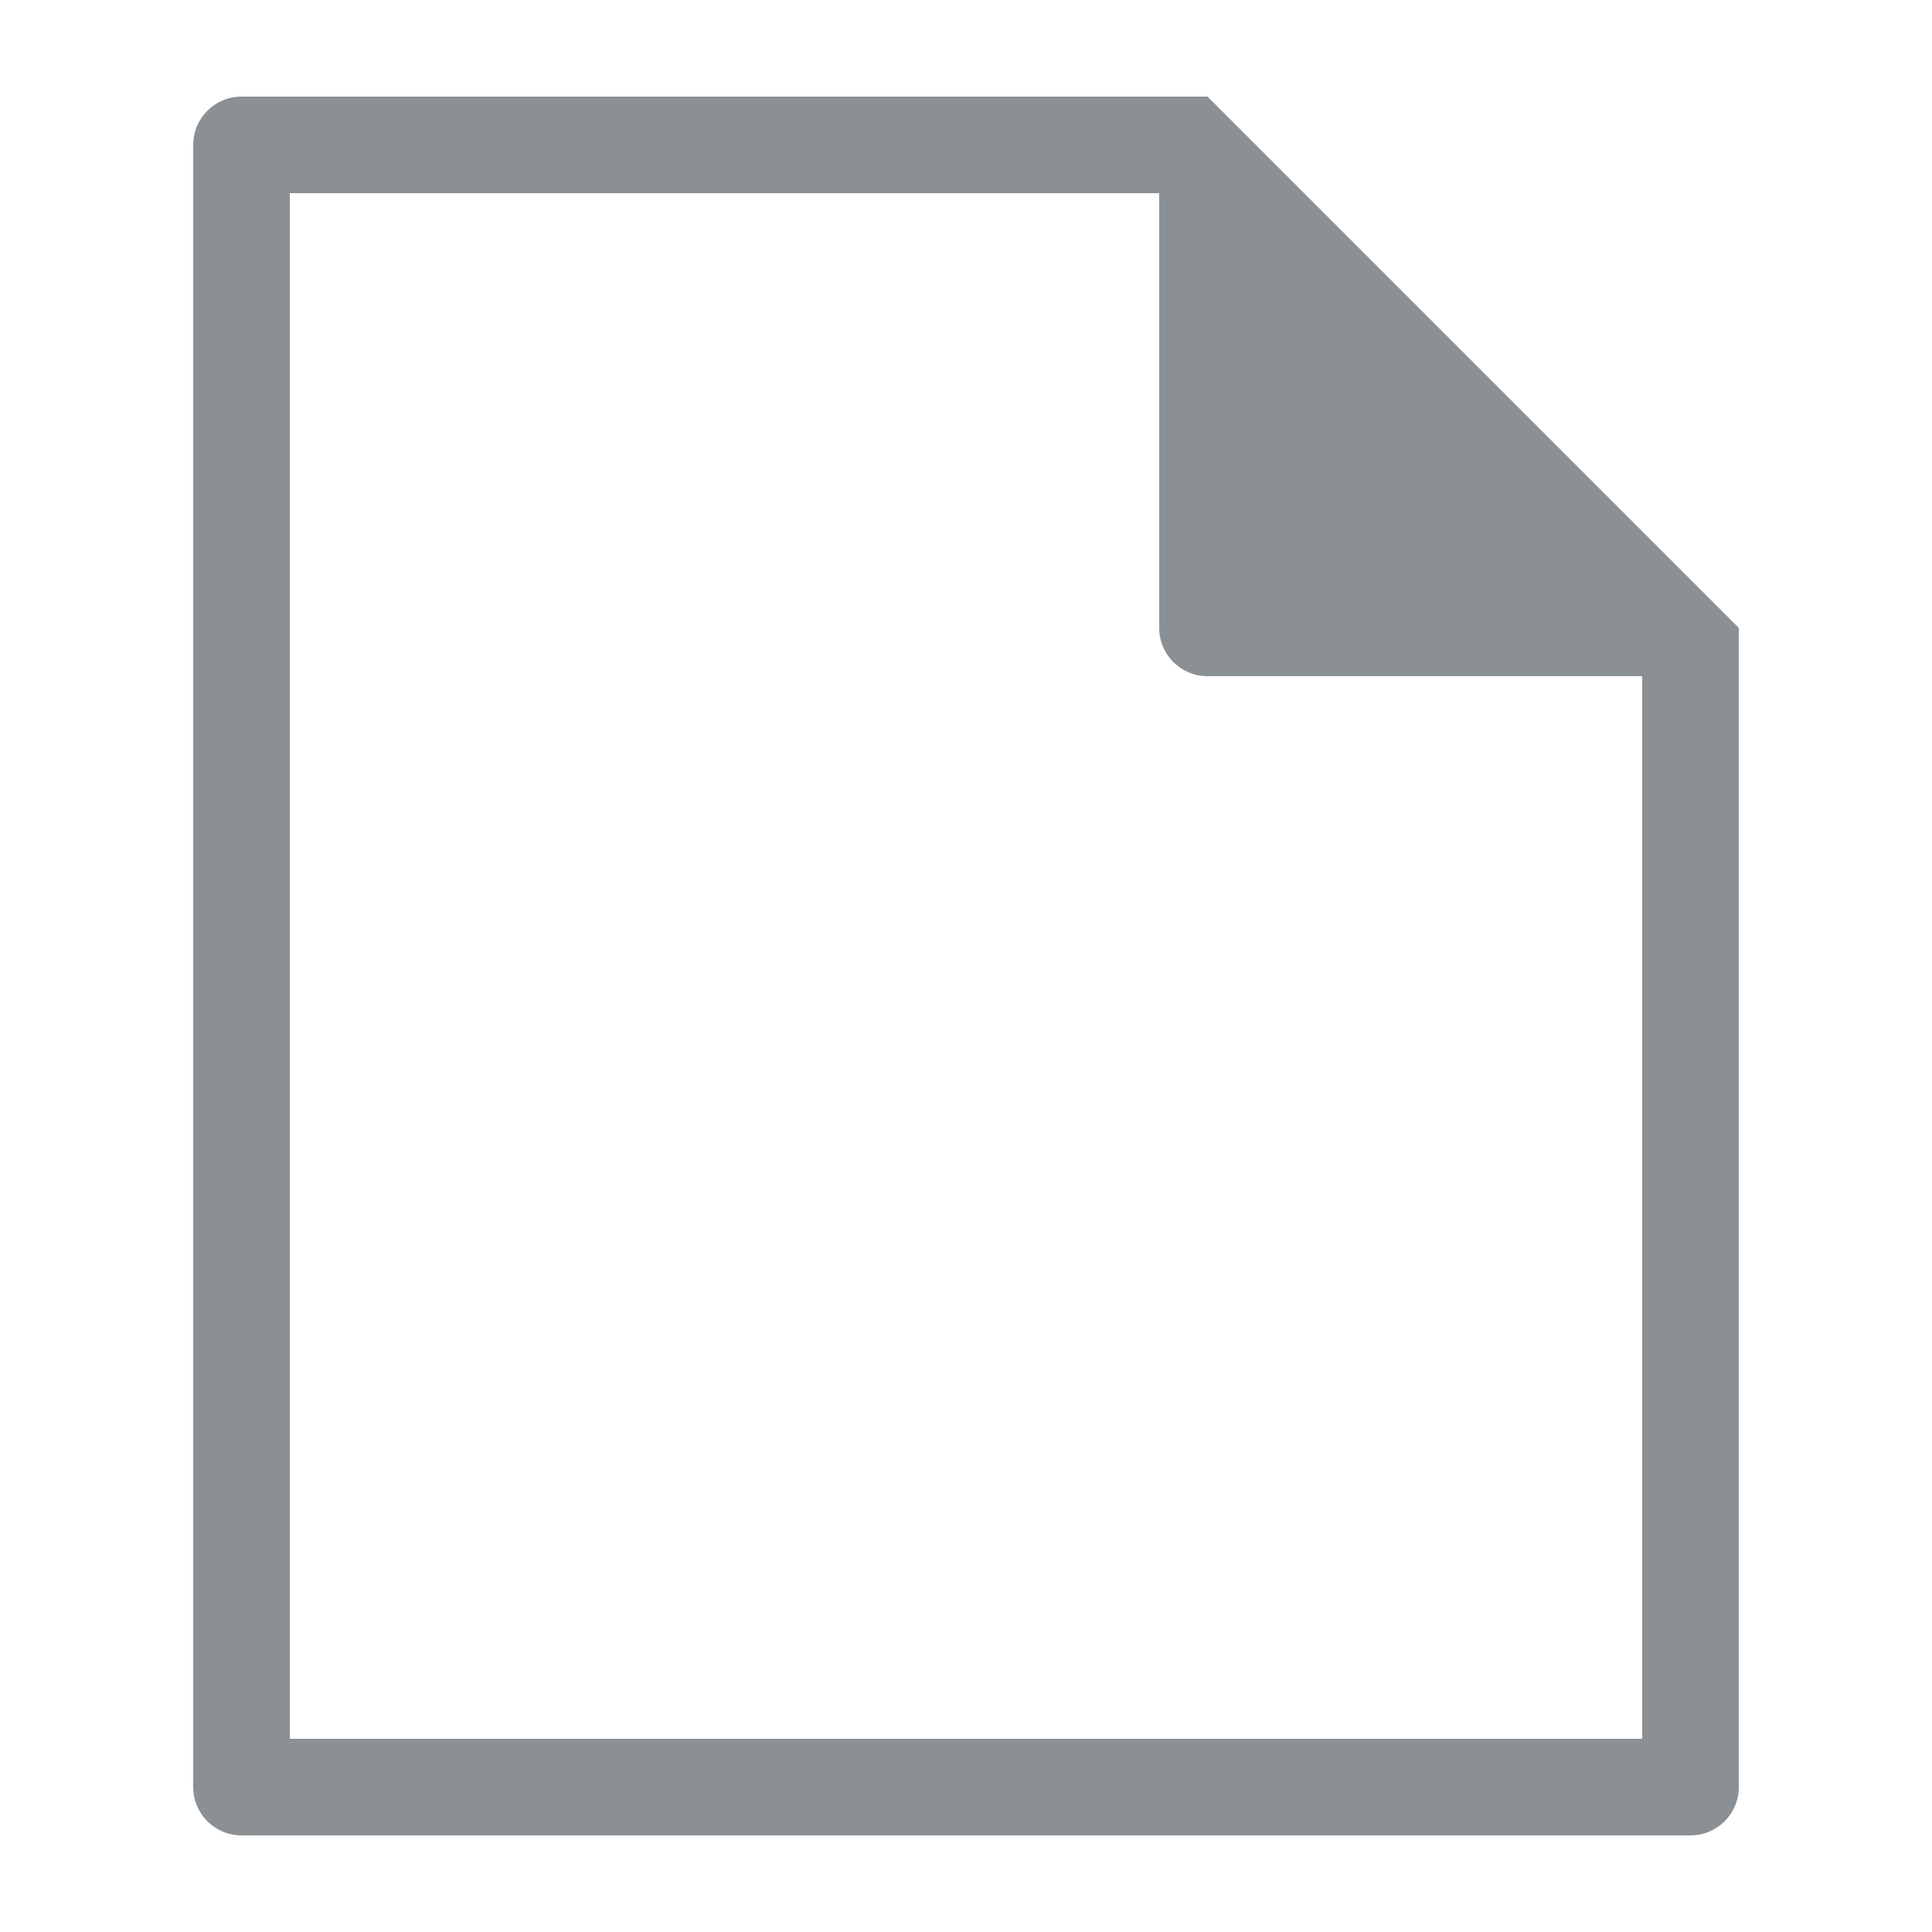
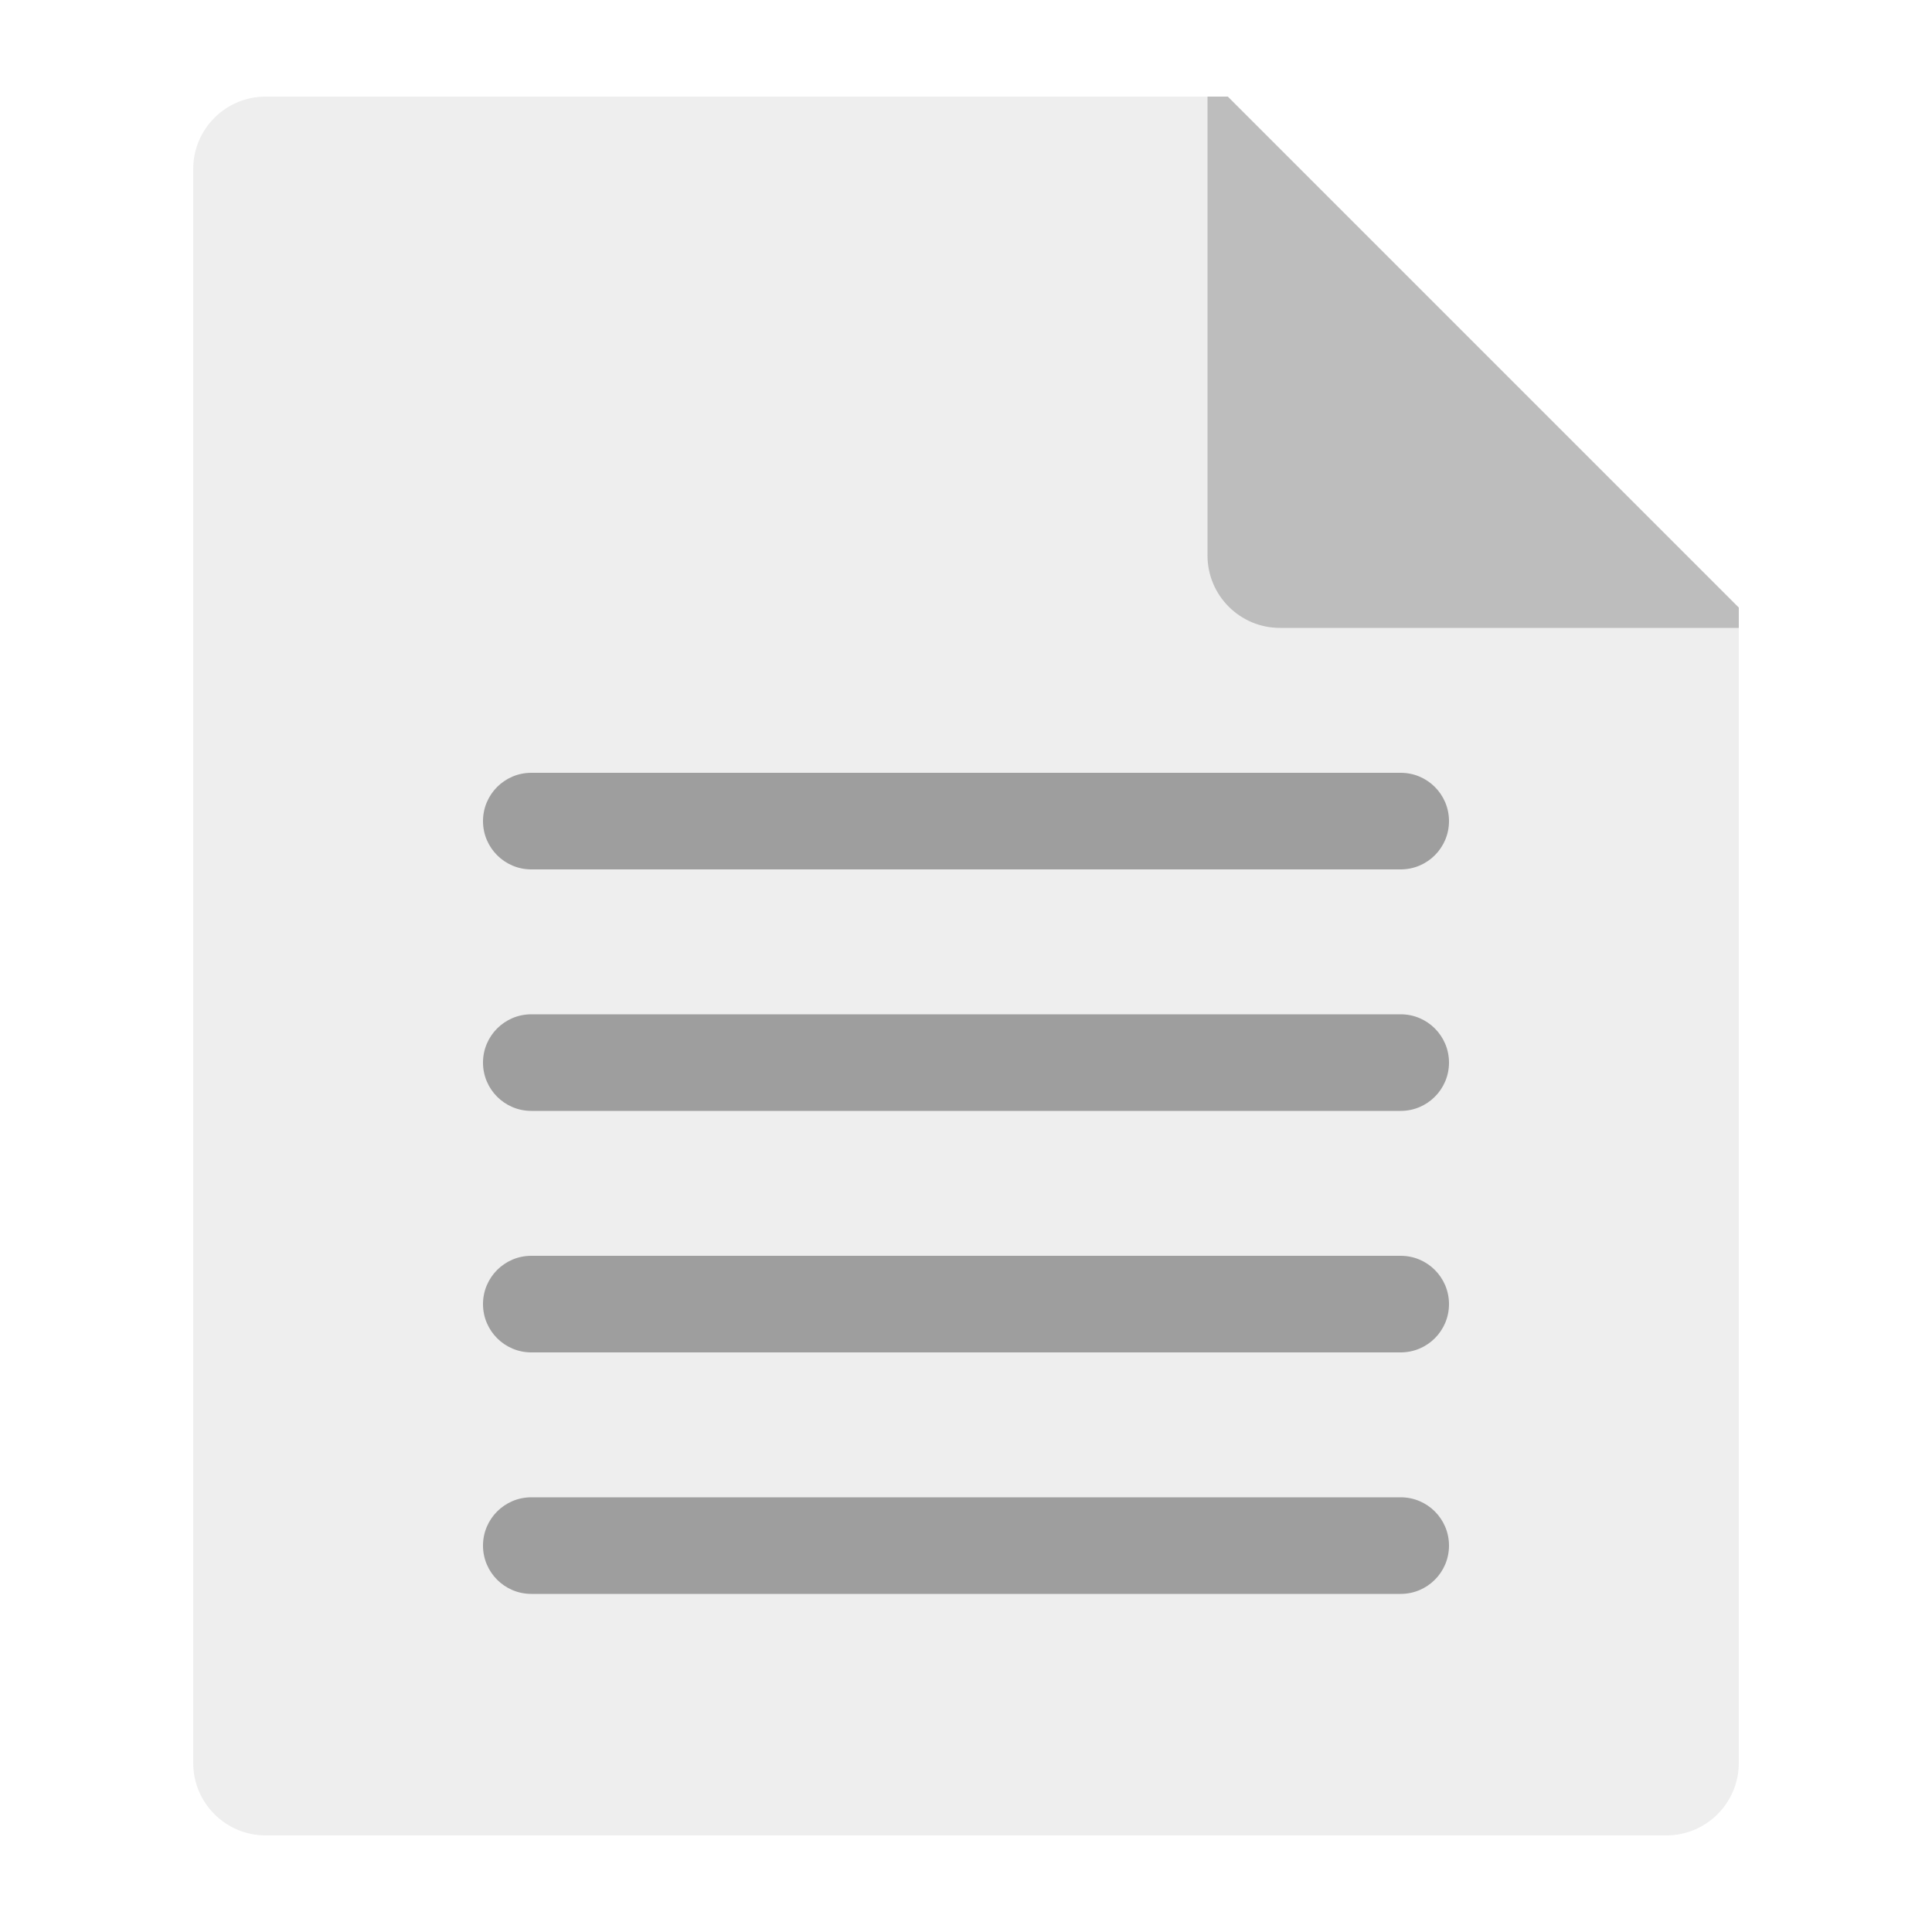
<svg xmlns="http://www.w3.org/2000/svg" width="40" height="40" viewBox="0 0 40 40">
-   <g transform="translate(-7649 -1578)">
-     <rect fill="none" width="40" height="40" transform="translate(7649 1578)" />
-     <g transform="translate(6752 1395)">
-       <path fill="#8b9094" d="M922,185H902a1,1,0,0,0-1,1v34a1,1,0,0,0,1,1h30a1,1,0,0,0,1-1V196Zm9,34H903V187h18v9a1,1,0,0,0,1,1h9Z" />
-     </g>
+   <rect width="40" height="40" fill="none" />
+   <g transform="translate(-1480 -750)">
+     <path d="M1516,762.58V786.5a1.5,1.5,0,0,1-1.5,1.5h-29a1.5,1.5,0,0,1-1.5-1.5v-33a1.5,1.5,0,0,1,1.5-1.5h19.92Z" fill="#eee" />
+     <path d="M1510,767a1,1,0,0,1-1,1h-18a1,1,0,0,1,0-2h18A1,1,0,0,1,1510,767Z" fill="#9e9e9e" />
+     <path d="M1510,772a1,1,0,0,1-1,1h-18a1,1,0,0,1,0-2h18A1,1,0,0,1,1510,772Z" fill="#9e9e9e" />
+     <path d="M1510,777a1,1,0,0,1-1,1h-18a1,1,0,0,1,0-2h18A1,1,0,0,1,1510,777Z" fill="#9e9e9e" />
+     <path d="M1510,782a1,1,0,0,1-1,1h-18a1,1,0,0,1,0-2h18A1,1,0,0,1,1510,782Z" fill="#9e9e9e" />
+     <path d="M1516,762.58V763h-9.5a1.5,1.5,0,0,1-1.5-1.5V752h.42Z" fill="#bdbdbd" />
  </g>
</svg>
